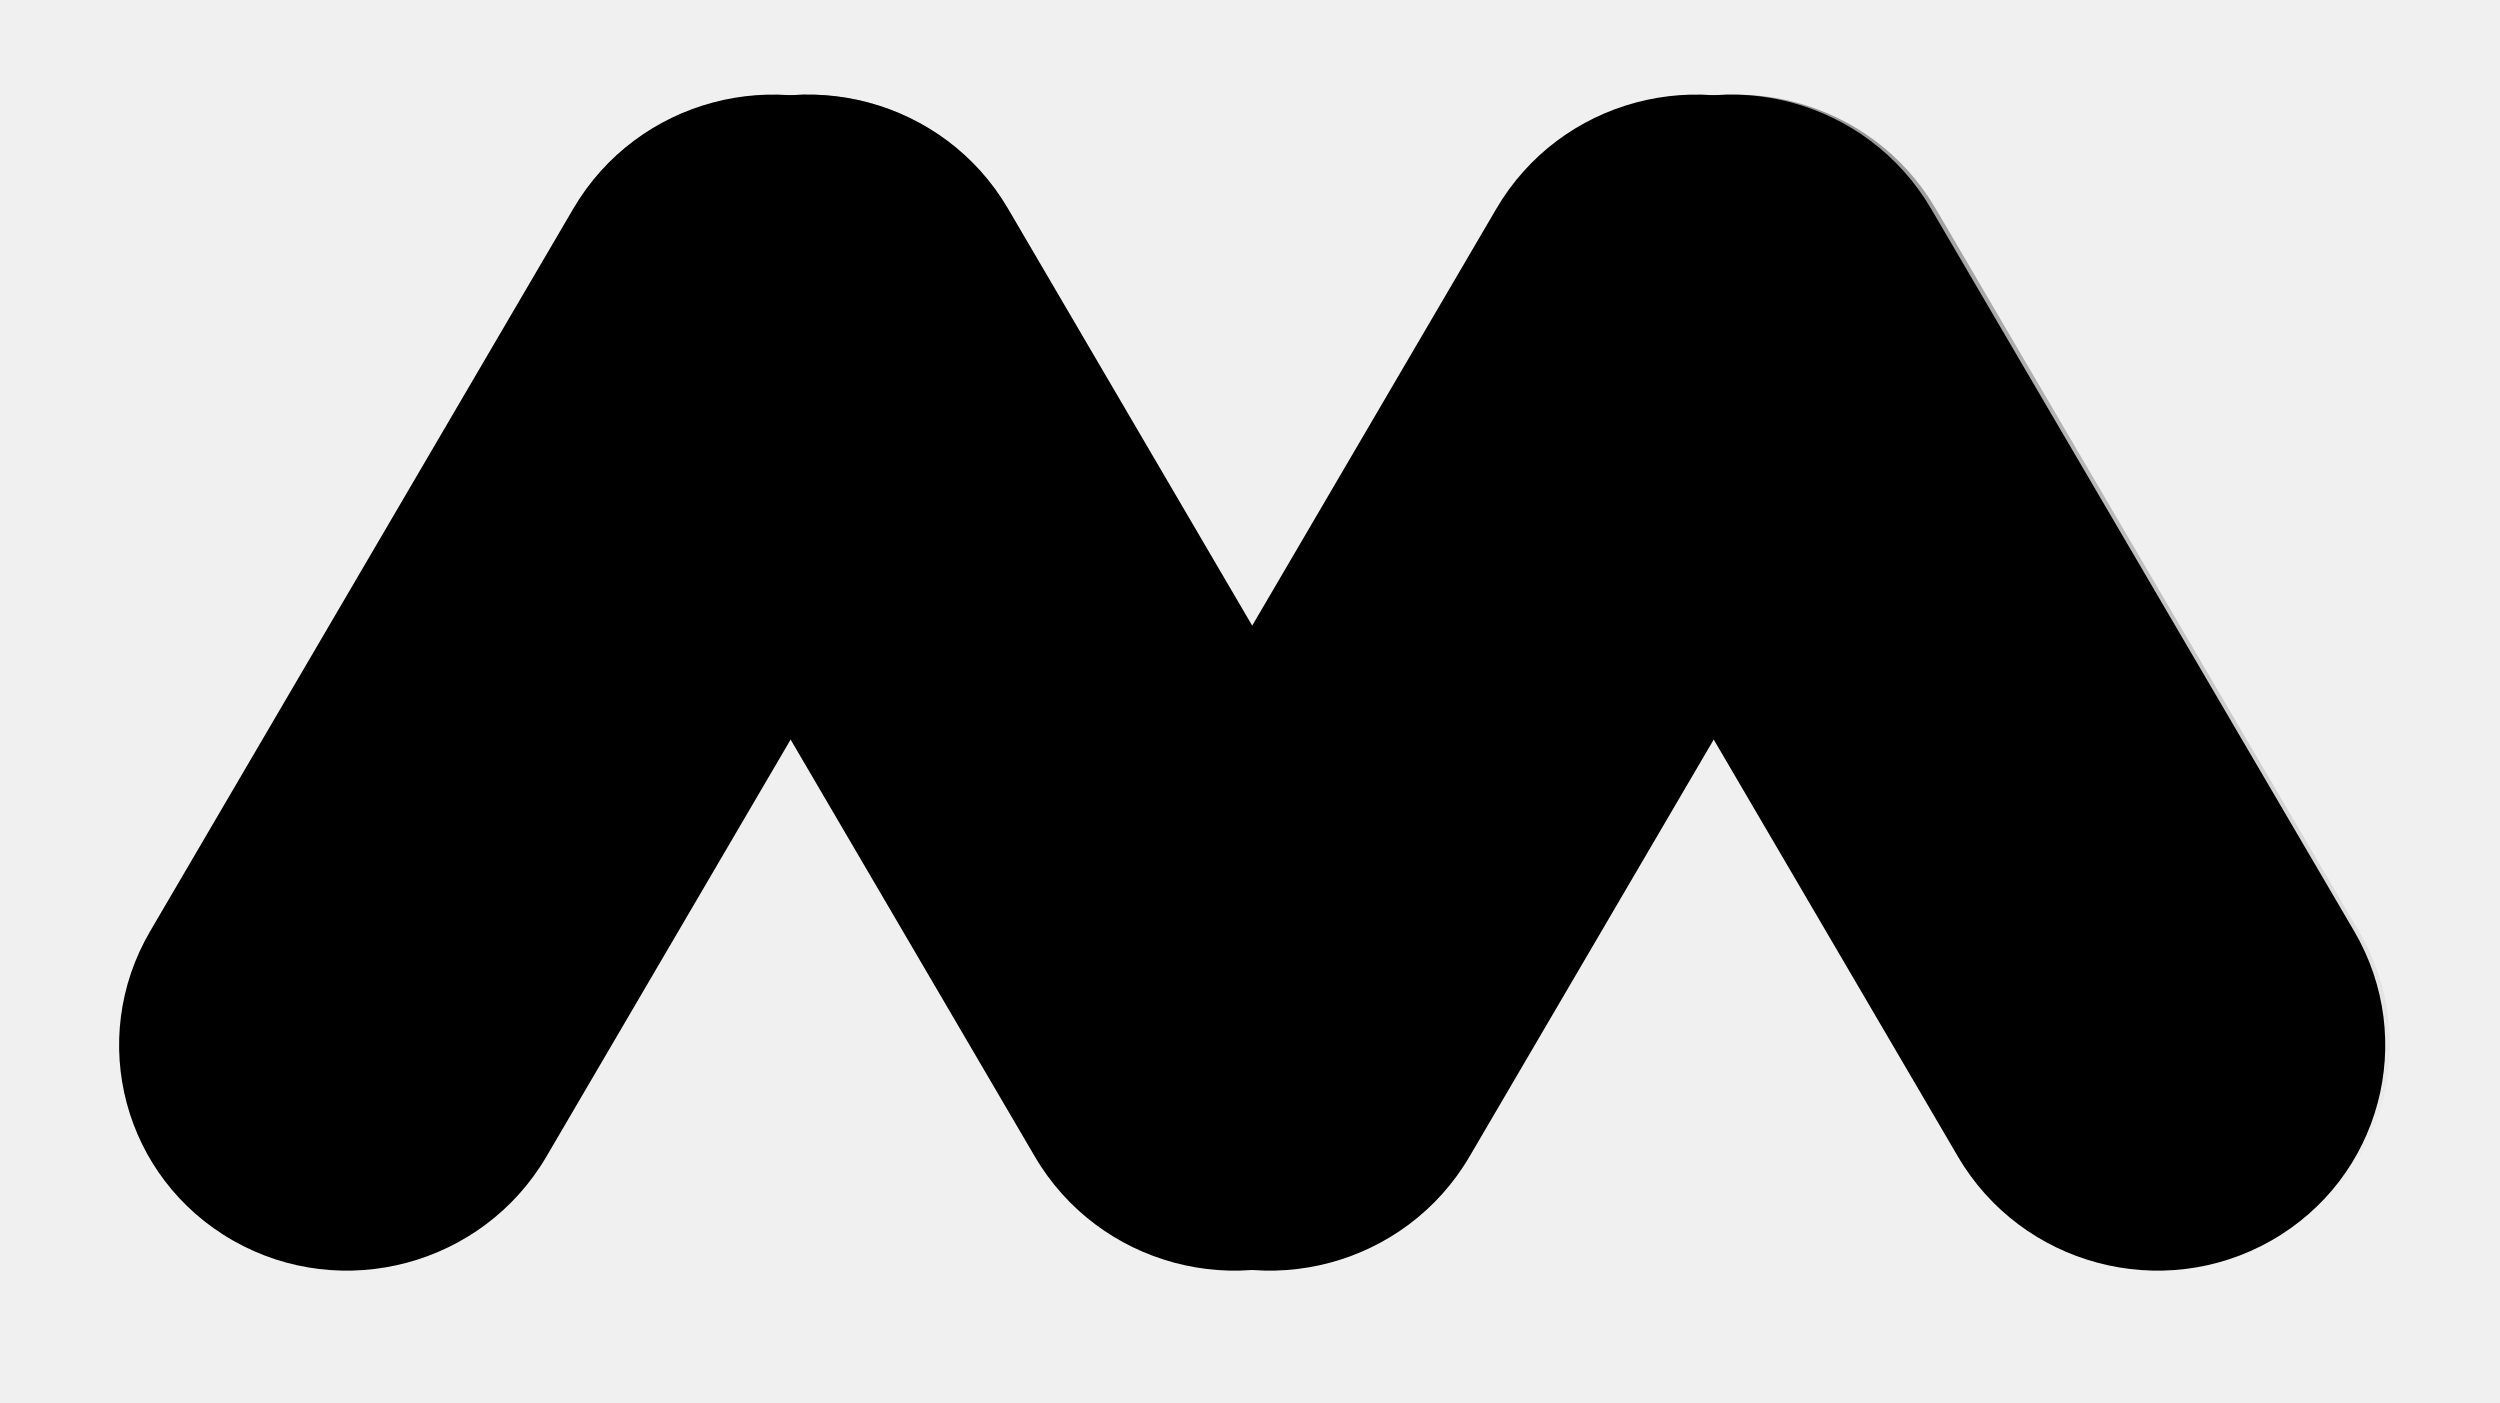
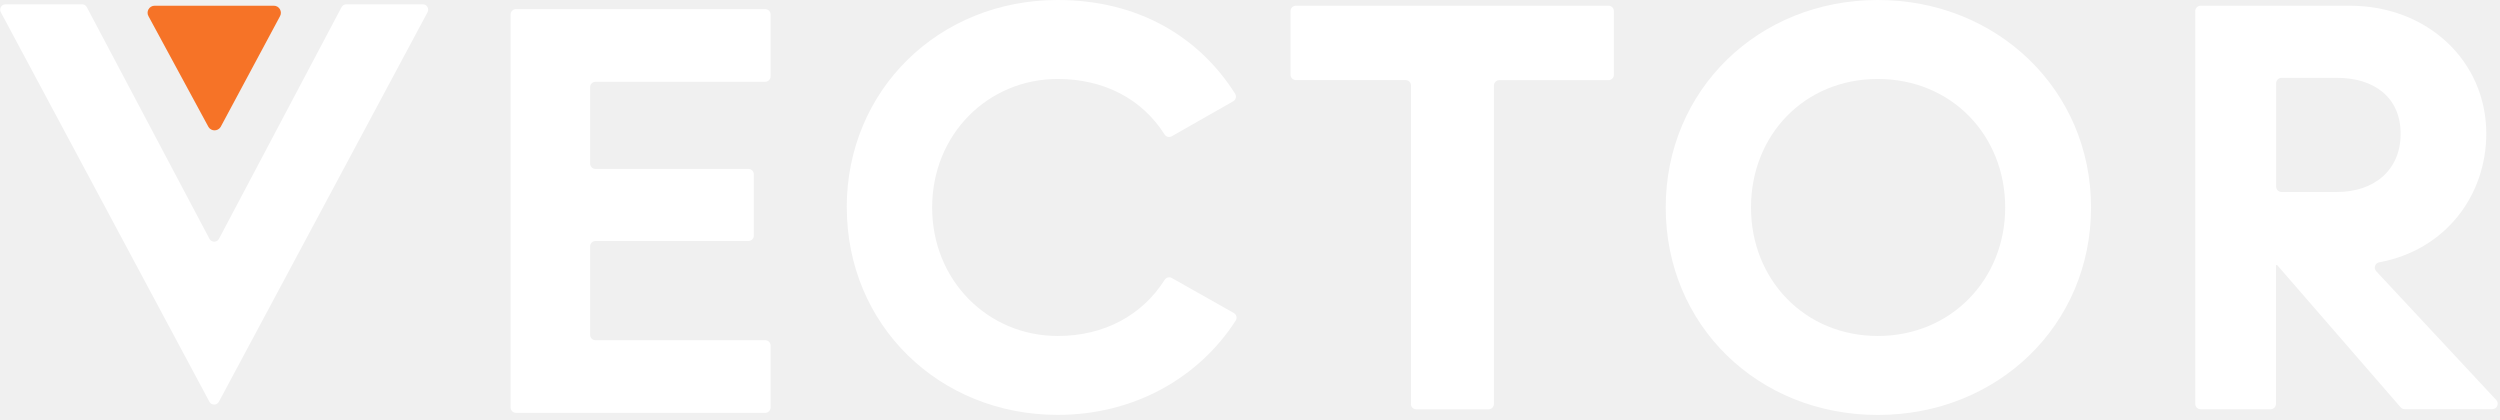
- <svg xmlns="http://www.w3.org/2000/svg" width="41" height="23" viewBox="0 0 41 23" fill="none">
-   <rect width="7.476" height="21.209" rx="3.738" transform="matrix(-0.869082 0.494669 0.50535 0.862914 29.7793 0.195007)" fill="currentColor" />
-   <rect width="7.476" height="21.209" rx="3.738" transform="matrix(-0.869082 0.494669 0.50535 0.862914 29.8559 0.195007)" fill="url(#paint0_linear_5_4)" fill-opacity="0.4" />
-   <rect width="7.476" height="21.209" rx="3.738" transform="matrix(0.869082 0.494669 -0.50535 0.862914 26.4307 0.195007)" fill="currentColor" />
-   <rect width="7.476" height="21.209" rx="3.738" transform="matrix(-0.869082 0.494669 0.50535 0.862914 14.6408 0.195007)" fill="currentColor" />
-   <rect width="7.476" height="21.209" rx="3.738" transform="matrix(-0.869082 0.494669 0.50535 0.862914 14.6408 0.195007)" fill="url(#paint1_linear_5_4)" fill-opacity="0.4" />
-   <rect width="7.476" height="21.209" rx="3.738" transform="matrix(0.869082 0.494669 -0.50535 0.862914 11.2921 0.195007)" fill="currentColor" />
-   <defs>
-     <linearGradient id="paint0_linear_5_4" x1="3.738" y1="0" x2="3.738" y2="21.209" gradientUnits="userSpaceOnUse">
-       <stop />
-       <stop offset="1" stop-opacity="0" />
-     </linearGradient>
-     <linearGradient id="paint1_linear_5_4" x1="3.738" y1="0" x2="3.738" y2="21.209" gradientUnits="userSpaceOnUse">
-       <stop />
-       <stop offset="1" stop-opacity="0" />
-     </linearGradient>
-   </defs>
+ <svg xmlns="http://www.w3.org/2000/svg" width="423" height="71" viewBox="0 0 423 71" fill="none">
+   <path d="M86.395 68.904V2.458C86.395 1.956 86.797 1.542 87.311 1.542H129.467C129.969 1.542 130.383 1.944 130.383 2.458V12.922C130.383 13.424 129.982 13.838 129.467 13.838H100.761C100.259 13.838 99.845 14.239 99.845 14.754V27.664C99.845 28.166 100.247 28.58 100.761 28.58H126.632C127.134 28.58 127.548 28.981 127.548 29.495V39.859C127.548 40.361 127.146 40.775 126.632 40.775H100.761C100.259 40.775 99.845 41.176 99.845 41.691V56.646C99.845 57.148 100.247 57.562 100.761 57.562H129.467C129.969 57.562 130.383 57.963 130.383 58.478V68.941C130.383 69.443 129.982 69.857 129.467 69.857H87.311C86.809 69.857 86.395 69.456 86.395 68.941V68.904Z" fill="white" />
+   <path d="M238.744 68.327V14.466C238.744 13.964 238.342 13.55 237.828 13.55H219.272C218.77 13.55 218.356 13.148 218.356 12.634V1.882C218.356 1.38 218.757 0.966 219.272 0.966H272.154C272.656 0.966 273.07 1.367 273.07 1.882V12.647C273.07 13.148 272.669 13.562 272.154 13.562H253.686C253.184 13.562 252.77 13.964 252.77 14.478V68.34C252.77 68.842 252.369 69.256 251.854 69.256H239.634C239.132 69.256 238.718 68.854 238.718 68.34L238.744 68.327Z" fill="white" />
+   <path d="M281.84 35.105C281.84 15.206 297.536 0 317.723 0C337.91 0 353.806 15.206 353.806 35.105C353.806 55.003 338.01 70.209 317.723 70.209C297.435 70.209 281.84 55.003 281.84 35.105ZM339.277 35.105C339.277 22.91 330.206 13.362 317.723 13.362C305.239 13.362 296.268 22.922 296.268 35.105C296.268 47.287 305.339 56.847 317.723 56.847C330.106 56.847 339.277 47.287 339.277 35.105Z" fill="white" />
+   <path d="M421.732 69.231H406.877C406.614 69.231 406.363 69.118 406.187 68.917L385.298 44.853H385.097V68.327C385.097 68.829 384.695 69.243 384.181 69.243H372.35C371.848 69.243 371.434 68.842 371.434 68.327V1.882C371.434 1.38 371.835 0.966 372.35 0.966H397.568C410.729 0.966 420.678 10.325 420.678 22.608C420.678 33.022 413.84 42.294 402.549 44.389C401.846 44.514 401.57 45.38 402.059 45.894L422.372 67.687C422.912 68.264 422.497 69.218 421.707 69.218L421.732 69.231ZM385.122 14.077V31.567C385.122 32.068 385.523 32.482 386.038 32.482H395.46C401.608 32.482 406.187 28.869 406.187 22.634C406.187 16.398 401.608 13.174 395.46 13.174H386.038C385.536 13.174 385.122 13.575 385.122 14.089V14.077Z" fill="white" />
+   <path d="M36.308 0.966V0.991L36.283 0.966H26.171C25.23 0.966 24.653 1.995 25.154 2.798L35.279 21.492C35.744 22.244 36.848 22.244 37.325 21.492L47.349 2.798C47.838 1.995 47.261 0.966 46.333 0.966H36.321H36.308Z" fill="#F67327" />
+   <path d="M0.94 0.728H13.888C14.226 0.728 14.54 0.916 14.691 1.217L35.442 40.412C35.781 41.052 36.71 41.052 37.048 40.412L57.788 1.217C57.951 0.916 58.252 0.728 58.59 0.728H71.538C72.228 0.728 72.667 1.455 72.341 2.07L37.036 67.976C36.697 68.616 35.781 68.616 35.43 67.976L0.137 2.07C-0.189 1.468 0.25 0.728 0.94 0.728Z" fill="white" />
+   <path d="M143.266 35.105C143.266 15.206 158.874 0 178.96 0C192.523 0 202.861 6.185 208.984 15.859C209.26 16.298 209.109 16.887 208.657 17.138L198.257 23.06C197.83 23.299 197.303 23.161 197.04 22.747C193.263 16.774 186.827 13.362 178.973 13.362C167.179 13.362 157.719 22.721 157.719 35.105C157.719 47.488 167.179 56.847 178.973 56.847C186.839 56.847 193.263 53.334 197.052 47.362C197.316 46.948 197.842 46.798 198.269 47.036L208.758 52.958C209.209 53.209 209.373 53.799 209.084 54.238C202.848 63.924 191.883 70.197 178.973 70.197C158.886 70.197 143.278 54.991 143.278 35.092L143.266 35.105Z" fill="white" />
</svg>
